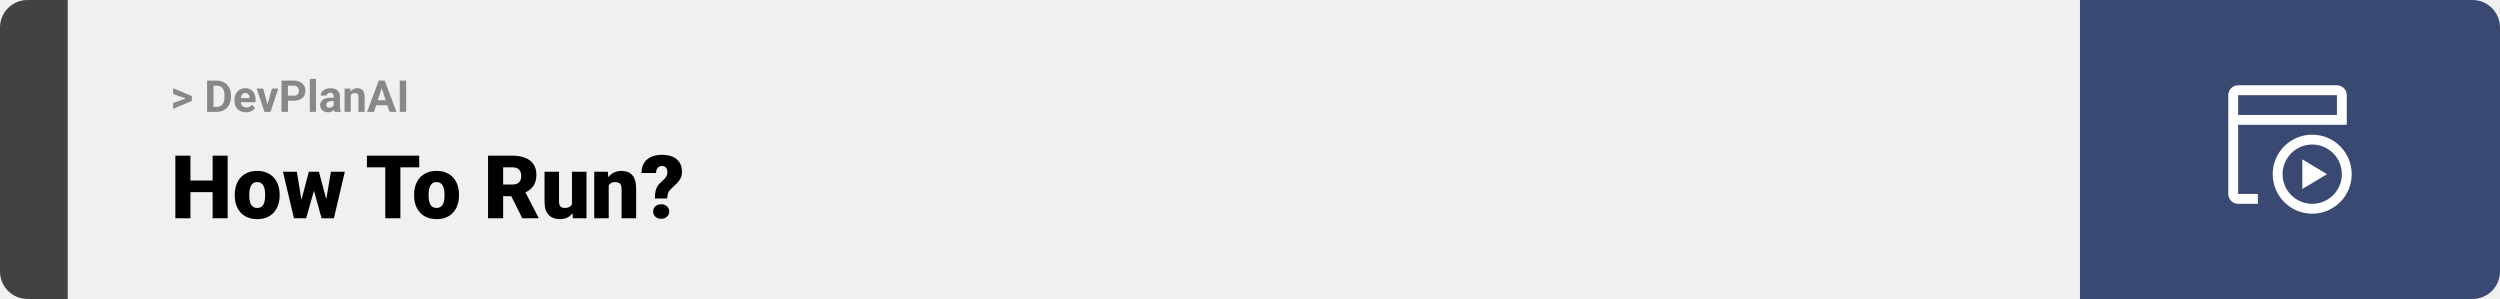
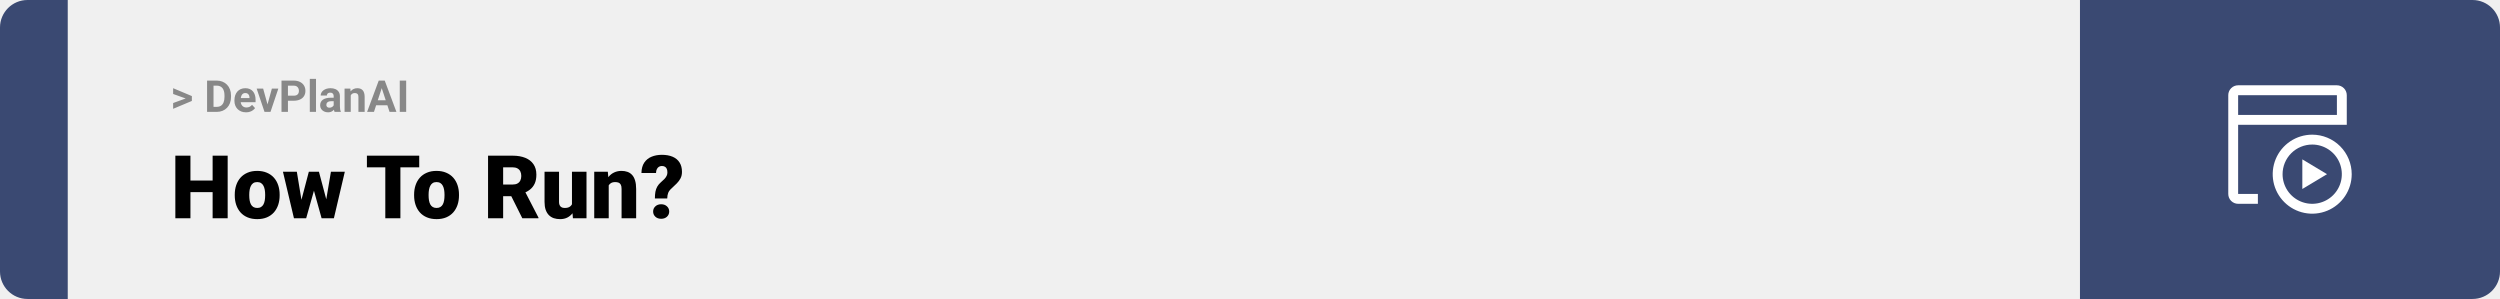
<svg xmlns="http://www.w3.org/2000/svg" width="1363" height="163" viewBox="0 0 1363 163" fill="none">
-   <path d="M0 15C0 6.716 6.716 0 15 0H37V163H15C6.716 163 0 156.284 0 148V15Z" fill="#424242" />
+   <path d="M0 15C0 6.716 6.716 0 15 0H37V163H15C6.716 163 0 156.284 0 148V15Z" fill="#3A4972" />
  <rect width="1097" height="163" transform="translate(37)" fill="#F0F0F0" />
  <path d="M101.906 53.922L94.394 51.238V48.086L104.602 52.375V54.637L101.906 53.922ZM94.394 56.172L101.918 53.43L104.602 52.785V55.035L94.394 59.324V56.172ZM118.137 61H114.422L114.445 58.258H118.137C119.059 58.258 119.836 58.051 120.469 57.637C121.102 57.215 121.578 56.602 121.898 55.797C122.227 54.992 122.391 54.02 122.391 52.879V52.047C122.391 51.172 122.297 50.402 122.109 49.738C121.93 49.074 121.66 48.516 121.301 48.062C120.941 47.609 120.5 47.27 119.977 47.043C119.453 46.809 118.852 46.691 118.172 46.691H114.352V43.938H118.172C119.312 43.938 120.355 44.133 121.301 44.523C122.254 44.906 123.078 45.457 123.773 46.176C124.469 46.895 125.004 47.754 125.379 48.754C125.762 49.746 125.953 50.852 125.953 52.07V52.879C125.953 54.09 125.762 55.195 125.379 56.195C125.004 57.195 124.469 58.055 123.773 58.773C123.086 59.484 122.262 60.035 121.301 60.426C120.348 60.809 119.293 61 118.137 61ZM116.414 43.938V61H112.898V43.938H116.414ZM134.133 61.234C133.148 61.234 132.266 61.078 131.484 60.766C130.703 60.445 130.039 60.004 129.492 59.441C128.953 58.879 128.539 58.227 128.25 57.484C127.961 56.734 127.816 55.938 127.816 55.094V54.625C127.816 53.664 127.953 52.785 128.227 51.988C128.5 51.191 128.891 50.5 129.398 49.914C129.914 49.328 130.539 48.879 131.273 48.566C132.008 48.246 132.836 48.086 133.758 48.086C134.656 48.086 135.453 48.234 136.148 48.531C136.844 48.828 137.426 49.25 137.895 49.797C138.371 50.344 138.73 51 138.973 51.766C139.215 52.523 139.336 53.367 139.336 54.297V55.703H129.258V53.453H136.02V53.195C136.02 52.727 135.934 52.309 135.762 51.941C135.598 51.566 135.348 51.27 135.012 51.051C134.676 50.832 134.246 50.723 133.723 50.723C133.277 50.723 132.895 50.82 132.574 51.016C132.254 51.211 131.992 51.484 131.789 51.836C131.594 52.188 131.445 52.602 131.344 53.078C131.25 53.547 131.203 54.062 131.203 54.625V55.094C131.203 55.602 131.273 56.07 131.414 56.5C131.562 56.93 131.77 57.301 132.035 57.613C132.309 57.926 132.637 58.168 133.02 58.34C133.41 58.512 133.852 58.598 134.344 58.598C134.953 58.598 135.52 58.48 136.043 58.246C136.574 58.004 137.031 57.641 137.414 57.156L139.055 58.938C138.789 59.32 138.426 59.688 137.965 60.039C137.512 60.391 136.965 60.68 136.324 60.906C135.684 61.125 134.953 61.234 134.133 61.234ZM145.406 58.539L148.219 48.32H151.746L147.469 61H145.336L145.406 58.539ZM143.473 48.32L146.297 58.551L146.355 61H144.211L139.934 48.32H143.473ZM160.113 54.918H155.766V52.176H160.113C160.785 52.176 161.332 52.066 161.754 51.848C162.176 51.621 162.484 51.309 162.68 50.91C162.875 50.512 162.973 50.062 162.973 49.562C162.973 49.055 162.875 48.582 162.68 48.145C162.484 47.707 162.176 47.355 161.754 47.09C161.332 46.824 160.785 46.691 160.113 46.691H156.984V61H153.469V43.938H160.113C161.449 43.938 162.594 44.18 163.547 44.664C164.508 45.141 165.242 45.801 165.75 46.645C166.258 47.488 166.512 48.453 166.512 49.539C166.512 50.641 166.258 51.594 165.75 52.398C165.242 53.203 164.508 53.824 163.547 54.262C162.594 54.699 161.449 54.918 160.113 54.918ZM172.289 43V61H168.902V43H172.289ZM181.922 58.141V52.492C181.922 52.086 181.855 51.738 181.723 51.449C181.59 51.152 181.383 50.922 181.102 50.758C180.828 50.594 180.473 50.512 180.035 50.512C179.66 50.512 179.336 50.578 179.062 50.711C178.789 50.836 178.578 51.02 178.43 51.262C178.281 51.496 178.207 51.773 178.207 52.094H174.832C174.832 51.555 174.957 51.043 175.207 50.559C175.457 50.074 175.82 49.648 176.297 49.281C176.773 48.906 177.34 48.613 177.996 48.402C178.66 48.191 179.402 48.086 180.223 48.086C181.207 48.086 182.082 48.25 182.848 48.578C183.613 48.906 184.215 49.398 184.652 50.055C185.098 50.711 185.32 51.531 185.32 52.516V57.941C185.32 58.637 185.363 59.207 185.449 59.652C185.535 60.09 185.66 60.473 185.824 60.801V61H182.414C182.25 60.656 182.125 60.227 182.039 59.711C181.961 59.188 181.922 58.664 181.922 58.141ZM182.367 53.277L182.391 55.188H180.504C180.059 55.188 179.672 55.238 179.344 55.34C179.016 55.441 178.746 55.586 178.535 55.773C178.324 55.953 178.168 56.164 178.066 56.406C177.973 56.648 177.926 56.914 177.926 57.203C177.926 57.492 177.992 57.754 178.125 57.988C178.258 58.215 178.449 58.395 178.699 58.527C178.949 58.652 179.242 58.715 179.578 58.715C180.086 58.715 180.527 58.613 180.902 58.41C181.277 58.207 181.566 57.957 181.77 57.66C181.98 57.363 182.09 57.082 182.098 56.816L182.988 58.246C182.863 58.566 182.691 58.898 182.473 59.242C182.262 59.586 181.992 59.91 181.664 60.215C181.336 60.512 180.941 60.758 180.48 60.953C180.02 61.141 179.473 61.234 178.84 61.234C178.035 61.234 177.305 61.074 176.648 60.754C176 60.426 175.484 59.977 175.102 59.406C174.727 58.828 174.539 58.172 174.539 57.438C174.539 56.773 174.664 56.184 174.914 55.668C175.164 55.152 175.531 54.719 176.016 54.367C176.508 54.008 177.121 53.738 177.855 53.559C178.59 53.371 179.441 53.277 180.41 53.277H182.367ZM191.227 51.027V61H187.852V48.32H191.016L191.227 51.027ZM190.734 54.215H189.82C189.82 53.277 189.941 52.434 190.184 51.684C190.426 50.926 190.766 50.281 191.203 49.75C191.641 49.211 192.16 48.801 192.762 48.52C193.371 48.23 194.051 48.086 194.801 48.086C195.395 48.086 195.938 48.172 196.43 48.344C196.922 48.516 197.344 48.789 197.695 49.164C198.055 49.539 198.328 50.035 198.516 50.652C198.711 51.27 198.809 52.023 198.809 52.914V61H195.41V52.902C195.41 52.34 195.332 51.902 195.176 51.59C195.02 51.277 194.789 51.059 194.484 50.934C194.188 50.801 193.82 50.734 193.383 50.734C192.93 50.734 192.535 50.824 192.199 51.004C191.871 51.184 191.598 51.434 191.379 51.754C191.168 52.066 191.008 52.434 190.898 52.855C190.789 53.277 190.734 53.73 190.734 54.215ZM208.523 46.855L203.883 61H200.145L206.484 43.938H208.863L208.523 46.855ZM212.379 61L207.727 46.855L207.352 43.938H209.754L216.129 61H212.379ZM212.168 54.648V57.402H203.156V54.648H212.168ZM221.449 43.938V61H217.945V43.938H221.449Z" fill="#888888" />
  <path d="M118.594 98.422V104.75H101.086V98.422H118.594ZM103.828 84.875V119H95.602V84.875H103.828ZM124.125 84.875V119H115.922V84.875H124.125ZM127.992 106.578V106.086C127.992 104.227 128.258 102.516 128.789 100.953C129.32 99.375 130.102 98.008 131.133 96.852C132.164 95.695 133.438 94.797 134.953 94.156C136.469 93.5 138.219 93.172 140.203 93.172C142.203 93.172 143.961 93.5 145.477 94.156C147.008 94.797 148.289 95.695 149.32 96.852C150.352 98.008 151.133 99.375 151.664 100.953C152.195 102.516 152.461 104.227 152.461 106.086V106.578C152.461 108.422 152.195 110.133 151.664 111.711C151.133 113.273 150.352 114.641 149.32 115.812C148.289 116.969 147.016 117.867 145.5 118.508C143.984 119.148 142.234 119.469 140.25 119.469C138.266 119.469 136.508 119.148 134.977 118.508C133.445 117.867 132.164 116.969 131.133 115.812C130.102 114.641 129.32 113.273 128.789 111.711C128.258 110.133 127.992 108.422 127.992 106.578ZM135.891 106.086V106.578C135.891 107.531 135.961 108.422 136.102 109.25C136.242 110.078 136.477 110.805 136.805 111.43C137.133 112.039 137.578 112.516 138.141 112.859C138.703 113.203 139.406 113.375 140.25 113.375C141.078 113.375 141.766 113.203 142.312 112.859C142.875 112.516 143.32 112.039 143.648 111.43C143.977 110.805 144.211 110.078 144.352 109.25C144.492 108.422 144.562 107.531 144.562 106.578V106.086C144.562 105.164 144.492 104.297 144.352 103.484C144.211 102.656 143.977 101.93 143.648 101.305C143.32 100.664 142.875 100.164 142.312 99.805C141.75 99.445 141.047 99.266 140.203 99.266C139.375 99.266 138.68 99.445 138.117 99.805C137.57 100.164 137.133 100.664 136.805 101.305C136.477 101.93 136.242 102.656 136.102 103.484C135.961 104.297 135.891 105.164 135.891 106.086ZM163.688 111.453L168.375 93.641H173.32L171.562 102.57L166.922 119H162.961L163.688 111.453ZM161.836 93.641L164.742 111.312L165.07 119H160.266L154.266 93.641H161.836ZM177.492 110.938L180.422 93.641H187.992L182.039 119H177.234L177.492 110.938ZM173.883 93.641L178.617 111.406L179.344 119H175.336L170.789 102.617L169.102 93.641H173.883ZM218.297 84.875V119H210.07V84.875H218.297ZM228.562 84.875V91.227H200.039V84.875H228.562ZM225.773 106.578V106.086C225.773 104.227 226.039 102.516 226.57 100.953C227.102 99.375 227.883 98.008 228.914 96.852C229.945 95.695 231.219 94.797 232.734 94.156C234.25 93.5 236 93.172 237.984 93.172C239.984 93.172 241.742 93.5 243.258 94.156C244.789 94.797 246.07 95.695 247.102 96.852C248.133 98.008 248.914 99.375 249.445 100.953C249.977 102.516 250.242 104.227 250.242 106.086V106.578C250.242 108.422 249.977 110.133 249.445 111.711C248.914 113.273 248.133 114.641 247.102 115.812C246.07 116.969 244.797 117.867 243.281 118.508C241.766 119.148 240.016 119.469 238.031 119.469C236.047 119.469 234.289 119.148 232.758 118.508C231.227 117.867 229.945 116.969 228.914 115.812C227.883 114.641 227.102 113.273 226.57 111.711C226.039 110.133 225.773 108.422 225.773 106.578ZM233.672 106.086V106.578C233.672 107.531 233.742 108.422 233.883 109.25C234.023 110.078 234.258 110.805 234.586 111.43C234.914 112.039 235.359 112.516 235.922 112.859C236.484 113.203 237.188 113.375 238.031 113.375C238.859 113.375 239.547 113.203 240.094 112.859C240.656 112.516 241.102 112.039 241.43 111.43C241.758 110.805 241.992 110.078 242.133 109.25C242.273 108.422 242.344 107.531 242.344 106.578V106.086C242.344 105.164 242.273 104.297 242.133 103.484C241.992 102.656 241.758 101.93 241.43 101.305C241.102 100.664 240.656 100.164 240.094 99.805C239.531 99.445 238.828 99.266 237.984 99.266C237.156 99.266 236.461 99.445 235.898 99.805C235.352 100.164 234.914 100.664 234.586 101.305C234.258 101.93 234.023 102.656 233.883 103.484C233.742 104.297 233.672 105.164 233.672 106.086ZM266.086 84.875H279.516C282.141 84.875 284.422 85.266 286.359 86.047C288.297 86.828 289.789 87.984 290.836 89.516C291.898 91.047 292.43 92.938 292.43 95.188C292.43 97.141 292.125 98.773 291.516 100.086C290.906 101.398 290.055 102.484 288.961 103.344C287.883 104.188 286.625 104.883 285.188 105.43L282.492 106.953H271.219L271.172 100.602H279.516C280.562 100.602 281.43 100.414 282.117 100.039C282.805 99.664 283.32 99.133 283.664 98.445C284.023 97.742 284.203 96.906 284.203 95.938C284.203 94.953 284.023 94.109 283.664 93.406C283.305 92.703 282.773 92.164 282.07 91.789C281.383 91.414 280.531 91.227 279.516 91.227H274.312V119H266.086V84.875ZM284.766 119L277.219 103.906L285.938 103.859L293.578 118.648V119H284.766ZM311.836 112.836V93.641H319.758V119H312.352L311.836 112.836ZM312.586 107.68L314.648 107.633C314.648 109.336 314.445 110.914 314.039 112.367C313.633 113.805 313.031 115.055 312.234 116.117C311.453 117.18 310.484 118.008 309.328 118.602C308.188 119.18 306.867 119.469 305.367 119.469C304.117 119.469 302.969 119.297 301.922 118.953C300.891 118.594 300 118.039 299.25 117.289C298.5 116.523 297.914 115.547 297.492 114.359C297.086 113.156 296.883 111.719 296.883 110.047V93.641H304.781V110.094C304.781 110.656 304.852 111.141 304.992 111.547C305.133 111.953 305.336 112.297 305.602 112.578C305.867 112.844 306.195 113.047 306.586 113.188C306.992 113.312 307.453 113.375 307.969 113.375C309.156 113.375 310.086 113.125 310.758 112.625C311.43 112.125 311.898 111.445 312.164 110.586C312.445 109.727 312.586 108.758 312.586 107.68ZM331.875 99.055V119H323.977V93.641H331.383L331.875 99.055ZM330.938 105.453L329.086 105.5C329.086 103.562 329.32 101.836 329.789 100.32C330.258 98.789 330.922 97.492 331.781 96.43C332.641 95.367 333.664 94.562 334.852 94.016C336.055 93.453 337.391 93.172 338.859 93.172C340.031 93.172 341.102 93.344 342.07 93.688C343.055 94.031 343.898 94.586 344.602 95.352C345.32 96.117 345.867 97.133 346.242 98.398C346.633 99.648 346.828 101.195 346.828 103.039V119H338.883V103.016C338.883 102 338.742 101.227 338.461 100.695C338.18 100.148 337.773 99.773 337.242 99.57C336.711 99.367 336.062 99.266 335.297 99.266C334.484 99.266 333.797 99.422 333.234 99.734C332.672 100.047 332.219 100.484 331.875 101.047C331.547 101.594 331.305 102.242 331.148 102.992C331.008 103.742 330.938 104.562 330.938 105.453ZM363.773 108.195H357.047C357.047 106.82 357.141 105.609 357.328 104.562C357.531 103.5 357.875 102.547 358.359 101.703C358.844 100.859 359.5 100.078 360.328 99.359C361.062 98.75 361.695 98.164 362.227 97.602C362.758 97.039 363.164 96.469 363.445 95.891C363.727 95.312 363.867 94.695 363.867 94.039C363.867 93.227 363.75 92.562 363.516 92.047C363.297 91.531 362.961 91.148 362.508 90.898C362.07 90.633 361.516 90.5 360.844 90.5C360.297 90.5 359.781 90.633 359.297 90.898C358.828 91.164 358.445 91.578 358.148 92.141C357.852 92.688 357.688 93.414 357.656 94.32H349.711C349.758 91.992 350.273 90.102 351.258 88.648C352.258 87.18 353.586 86.109 355.242 85.438C356.914 84.75 358.781 84.406 360.844 84.406C363.125 84.406 365.086 84.758 366.727 85.461C368.367 86.164 369.625 87.211 370.5 88.602C371.375 89.977 371.812 91.672 371.812 93.688C371.812 95.031 371.555 96.203 371.039 97.203C370.539 98.188 369.859 99.109 369 99.969C368.156 100.812 367.211 101.719 366.164 102.688C365.258 103.484 364.641 104.297 364.312 105.125C363.984 105.938 363.805 106.961 363.773 108.195ZM356.086 115.32C356.086 114.195 356.492 113.258 357.305 112.508C358.117 111.742 359.172 111.359 360.469 111.359C361.766 111.359 362.82 111.742 363.633 112.508C364.445 113.258 364.852 114.195 364.852 115.32C364.852 116.445 364.445 117.391 363.633 118.156C362.82 118.906 361.766 119.281 360.469 119.281C359.172 119.281 358.117 118.906 357.305 118.156C356.492 117.391 356.086 116.445 356.086 115.32Z" fill="black" />
  <path d="M1134 0H1348C1356.28 0 1363 6.716 1363 15V148C1363 156.284 1356.28 163 1348 163H1134V0Z" fill="#3A4972" />
  <path d="M1260.62 78.808C1263.81 78.808 1266.93 79.755 1269.59 81.53C1272.25 83.305 1274.32 85.828 1275.54 88.78C1276.76 91.731 1277.08 94.98 1276.46 98.113C1275.84 101.247 1274.3 104.125 1272.04 106.384C1269.78 108.643 1266.9 110.182 1263.77 110.805C1260.63 111.428 1257.39 111.108 1254.43 109.886C1251.48 108.663 1248.96 106.593 1247.18 103.936C1245.41 101.28 1244.46 98.156 1244.46 94.962C1244.46 90.677 1246.16 86.569 1249.19 83.539C1252.22 80.51 1256.33 78.808 1260.62 78.808ZM1260.62 73.423C1256.36 73.423 1252.19 74.686 1248.65 77.053C1245.11 79.42 1242.35 82.784 1240.72 86.719C1239.09 90.655 1238.66 94.986 1239.49 99.164C1240.32 103.342 1242.37 107.179 1245.39 110.192C1248.4 113.204 1252.24 115.255 1256.41 116.086C1260.59 116.917 1264.92 116.491 1268.86 114.861C1272.79 113.23 1276.16 110.47 1278.52 106.928C1280.89 103.386 1282.15 99.222 1282.15 94.962C1282.15 89.249 1279.88 83.771 1275.85 79.732C1271.81 75.692 1266.33 73.423 1260.62 73.423Z" fill="white" />
  <path d="M1274.08 46.5H1220.23C1218.8 46.5 1217.43 47.067 1216.42 48.077C1215.41 49.087 1214.85 50.456 1214.85 51.885V105.731C1214.85 107.159 1215.41 108.528 1216.42 109.538C1217.43 110.548 1218.8 111.115 1220.23 111.115H1231V105.731H1220.23V68.038H1279.46V51.885C1279.46 50.456 1278.89 49.087 1277.88 48.077C1276.87 47.067 1275.5 46.5 1274.08 46.5ZM1220.23 62.654V51.885H1274.08V62.654H1220.23Z" fill="white" />
  <path d="M1255.23 86.885V103.039L1268.69 94.962L1255.23 86.885Z" fill="white" />
</svg>
